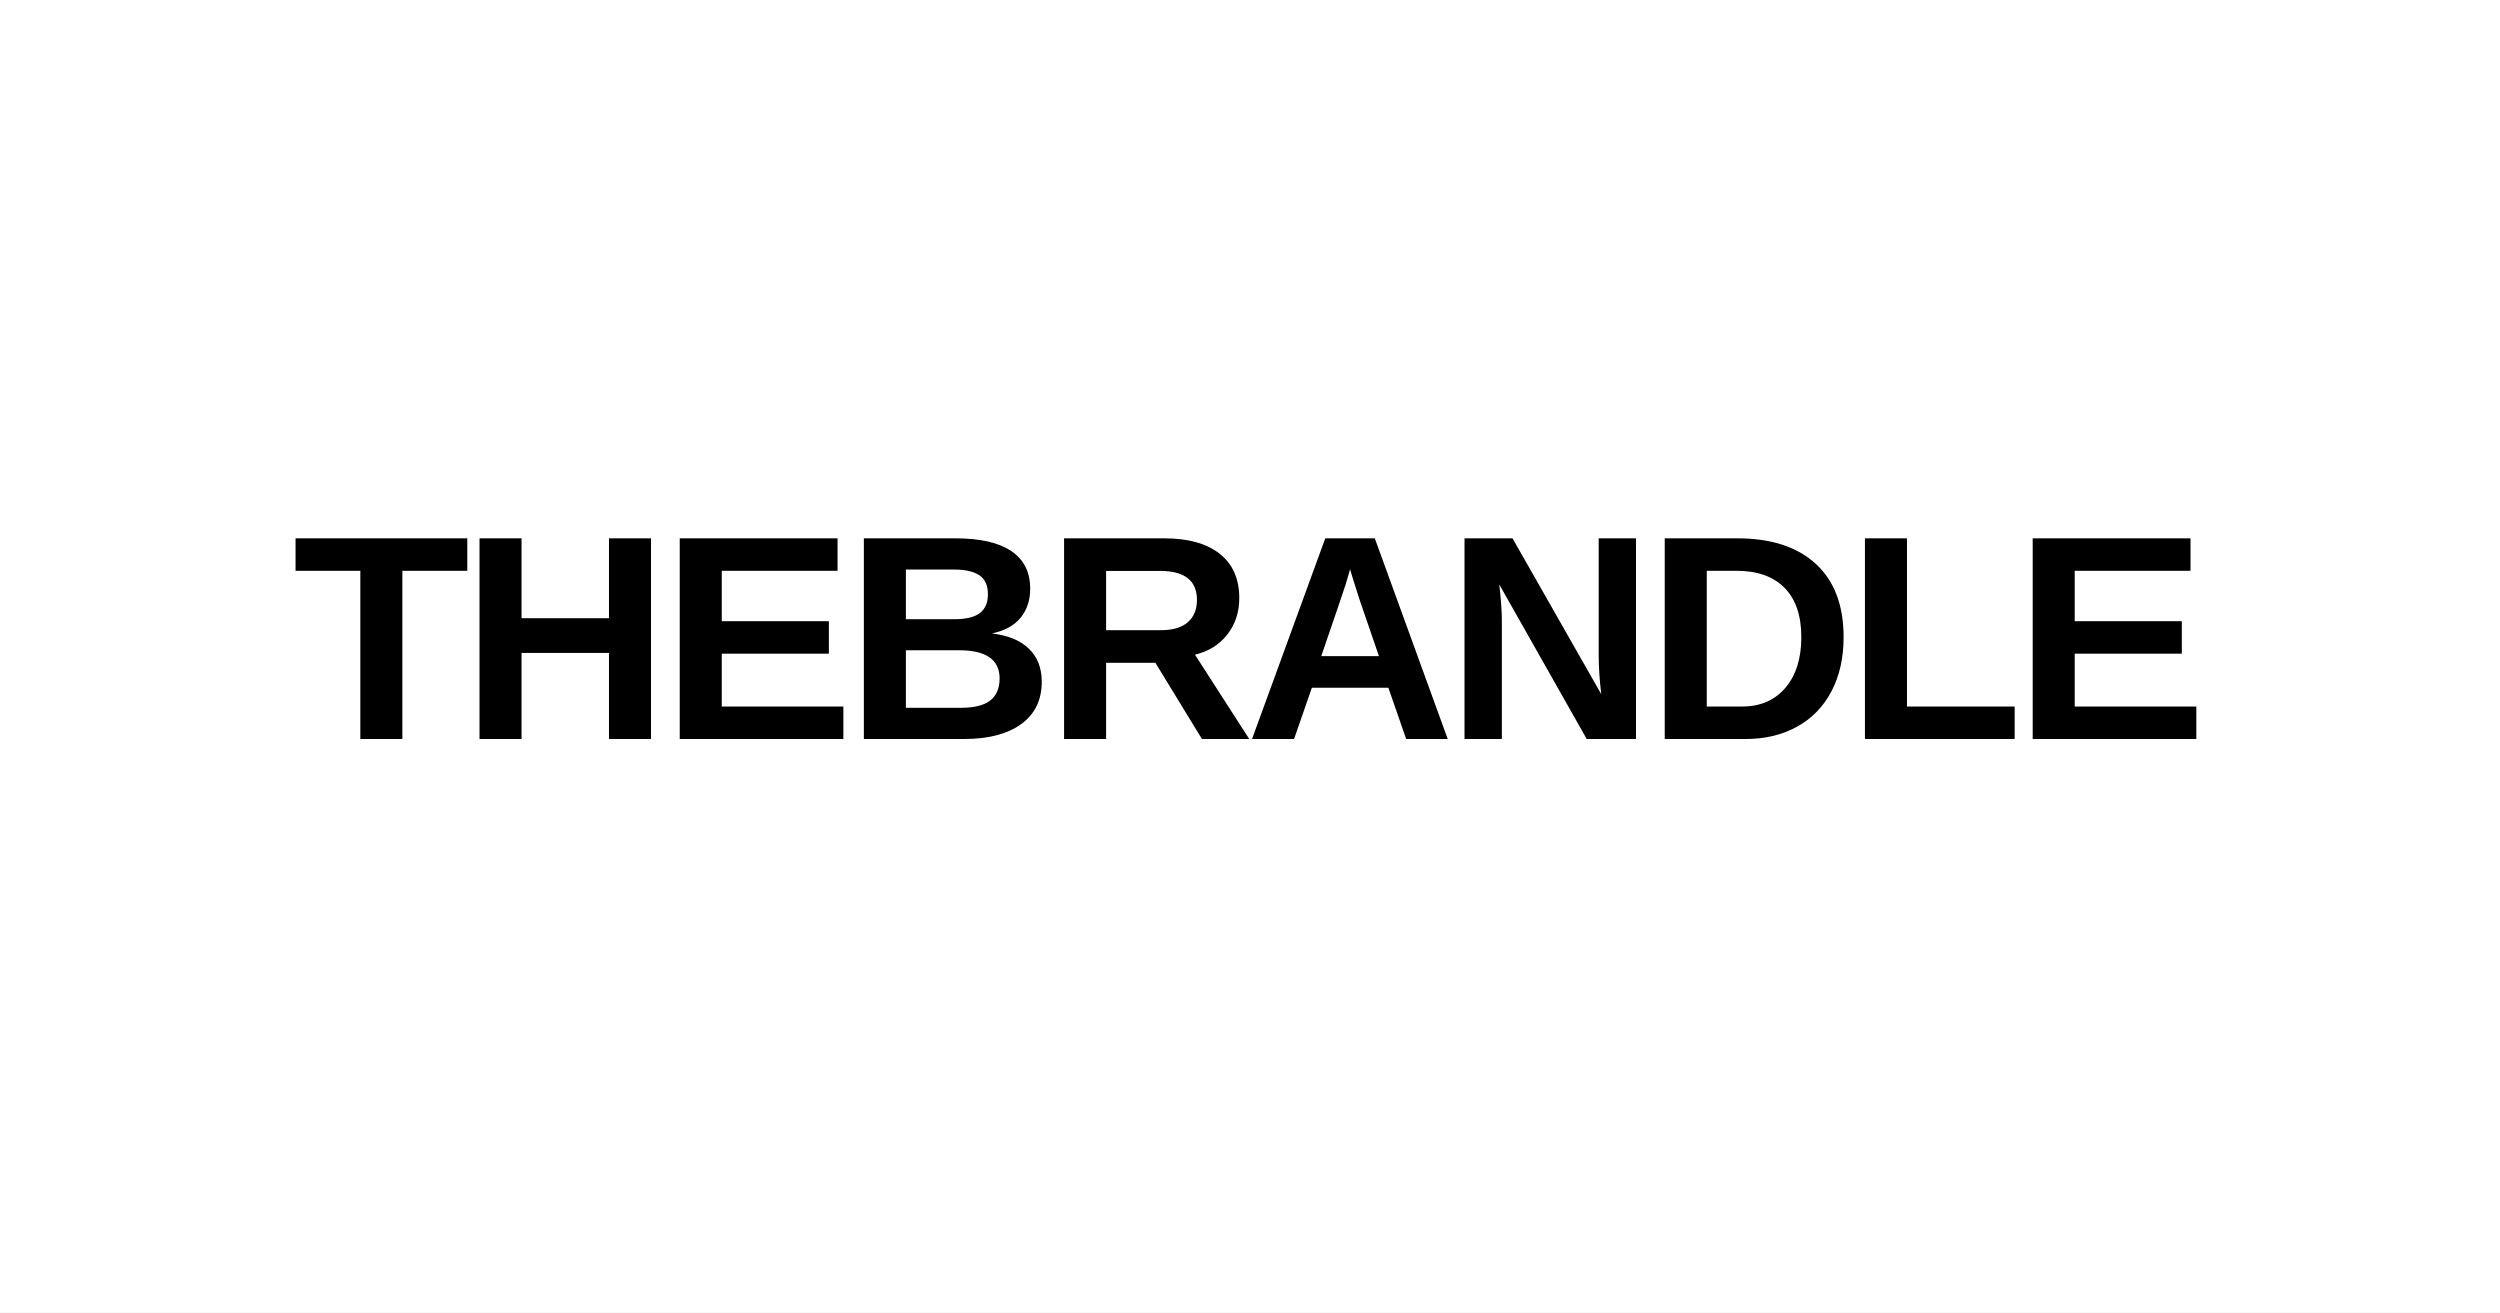
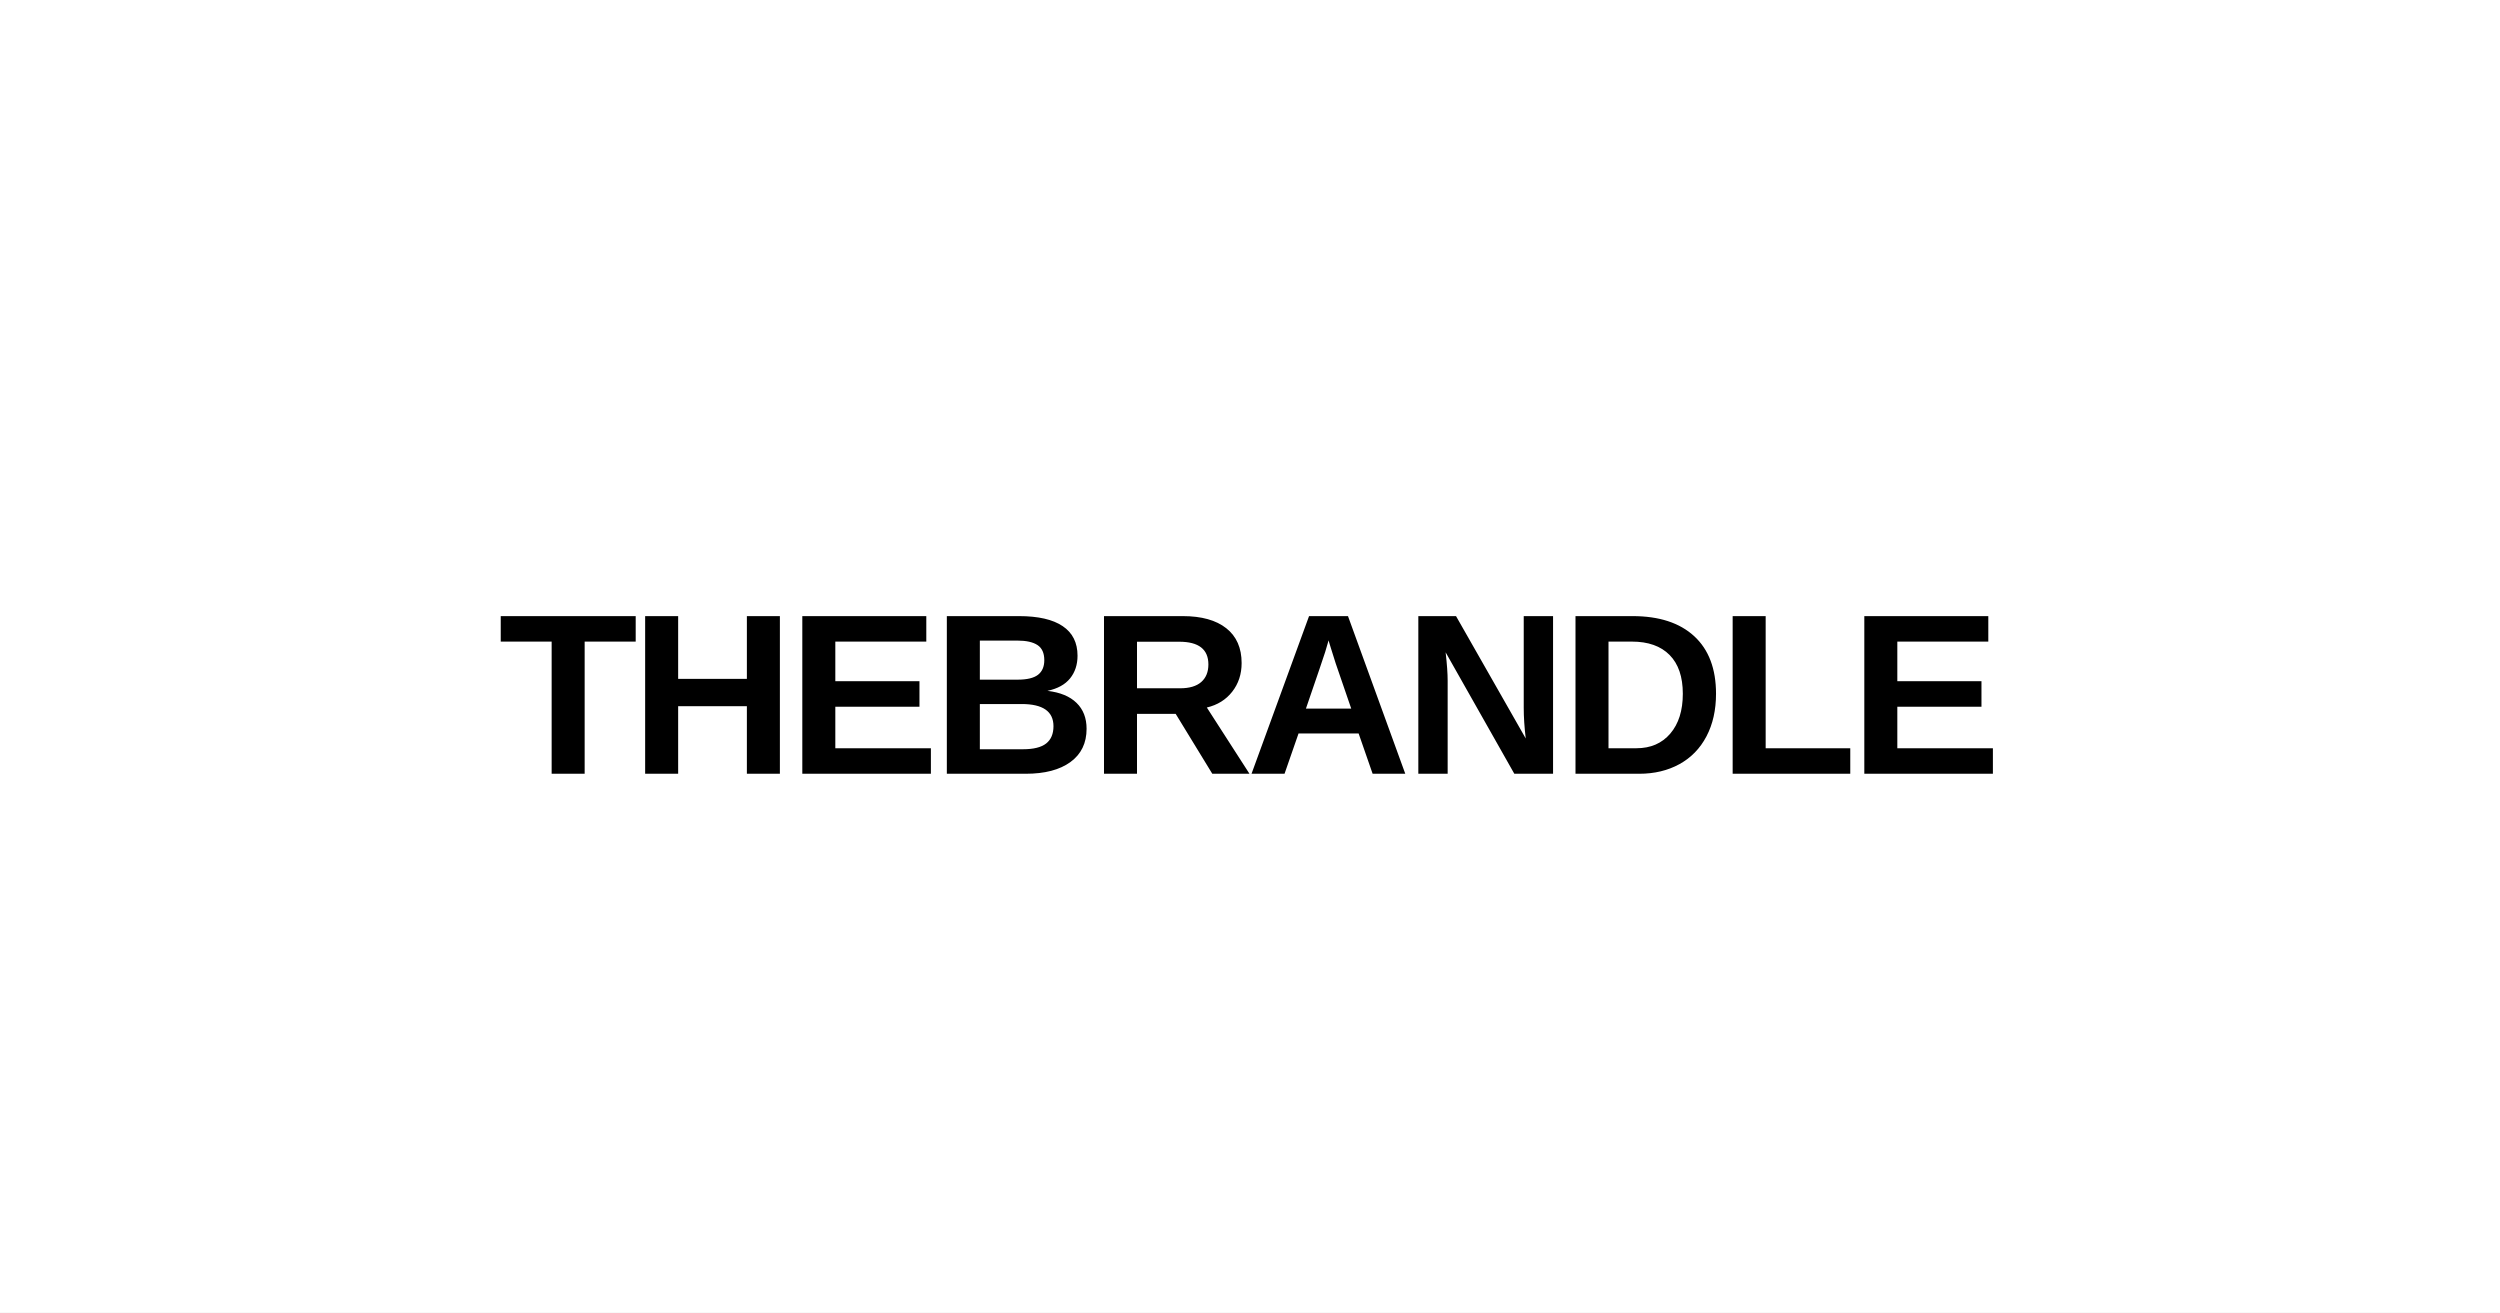
<svg xmlns="http://www.w3.org/2000/svg" width="1200" height="630" viewBox="0 0 1200 630">
  <rect width="100%" height="100%" fill="white" />
-   <text x="50%" y="50%" dominant-baseline="middle" text-anchor="middle" font-family="Arial, Helvetica, sans-serif" font-size="140" font-weight="bold" letter-spacing="-5" fill="black">THEBRANDLE</text>
+   <text x="50%" y="54%" dominant-baseline="middle" text-anchor="middle" font-family="Arial, Helvetica, sans-serif" font-size="110" font-weight="900" letter-spacing="-4" fill="black">THEBRANDLE</text>
</svg>
